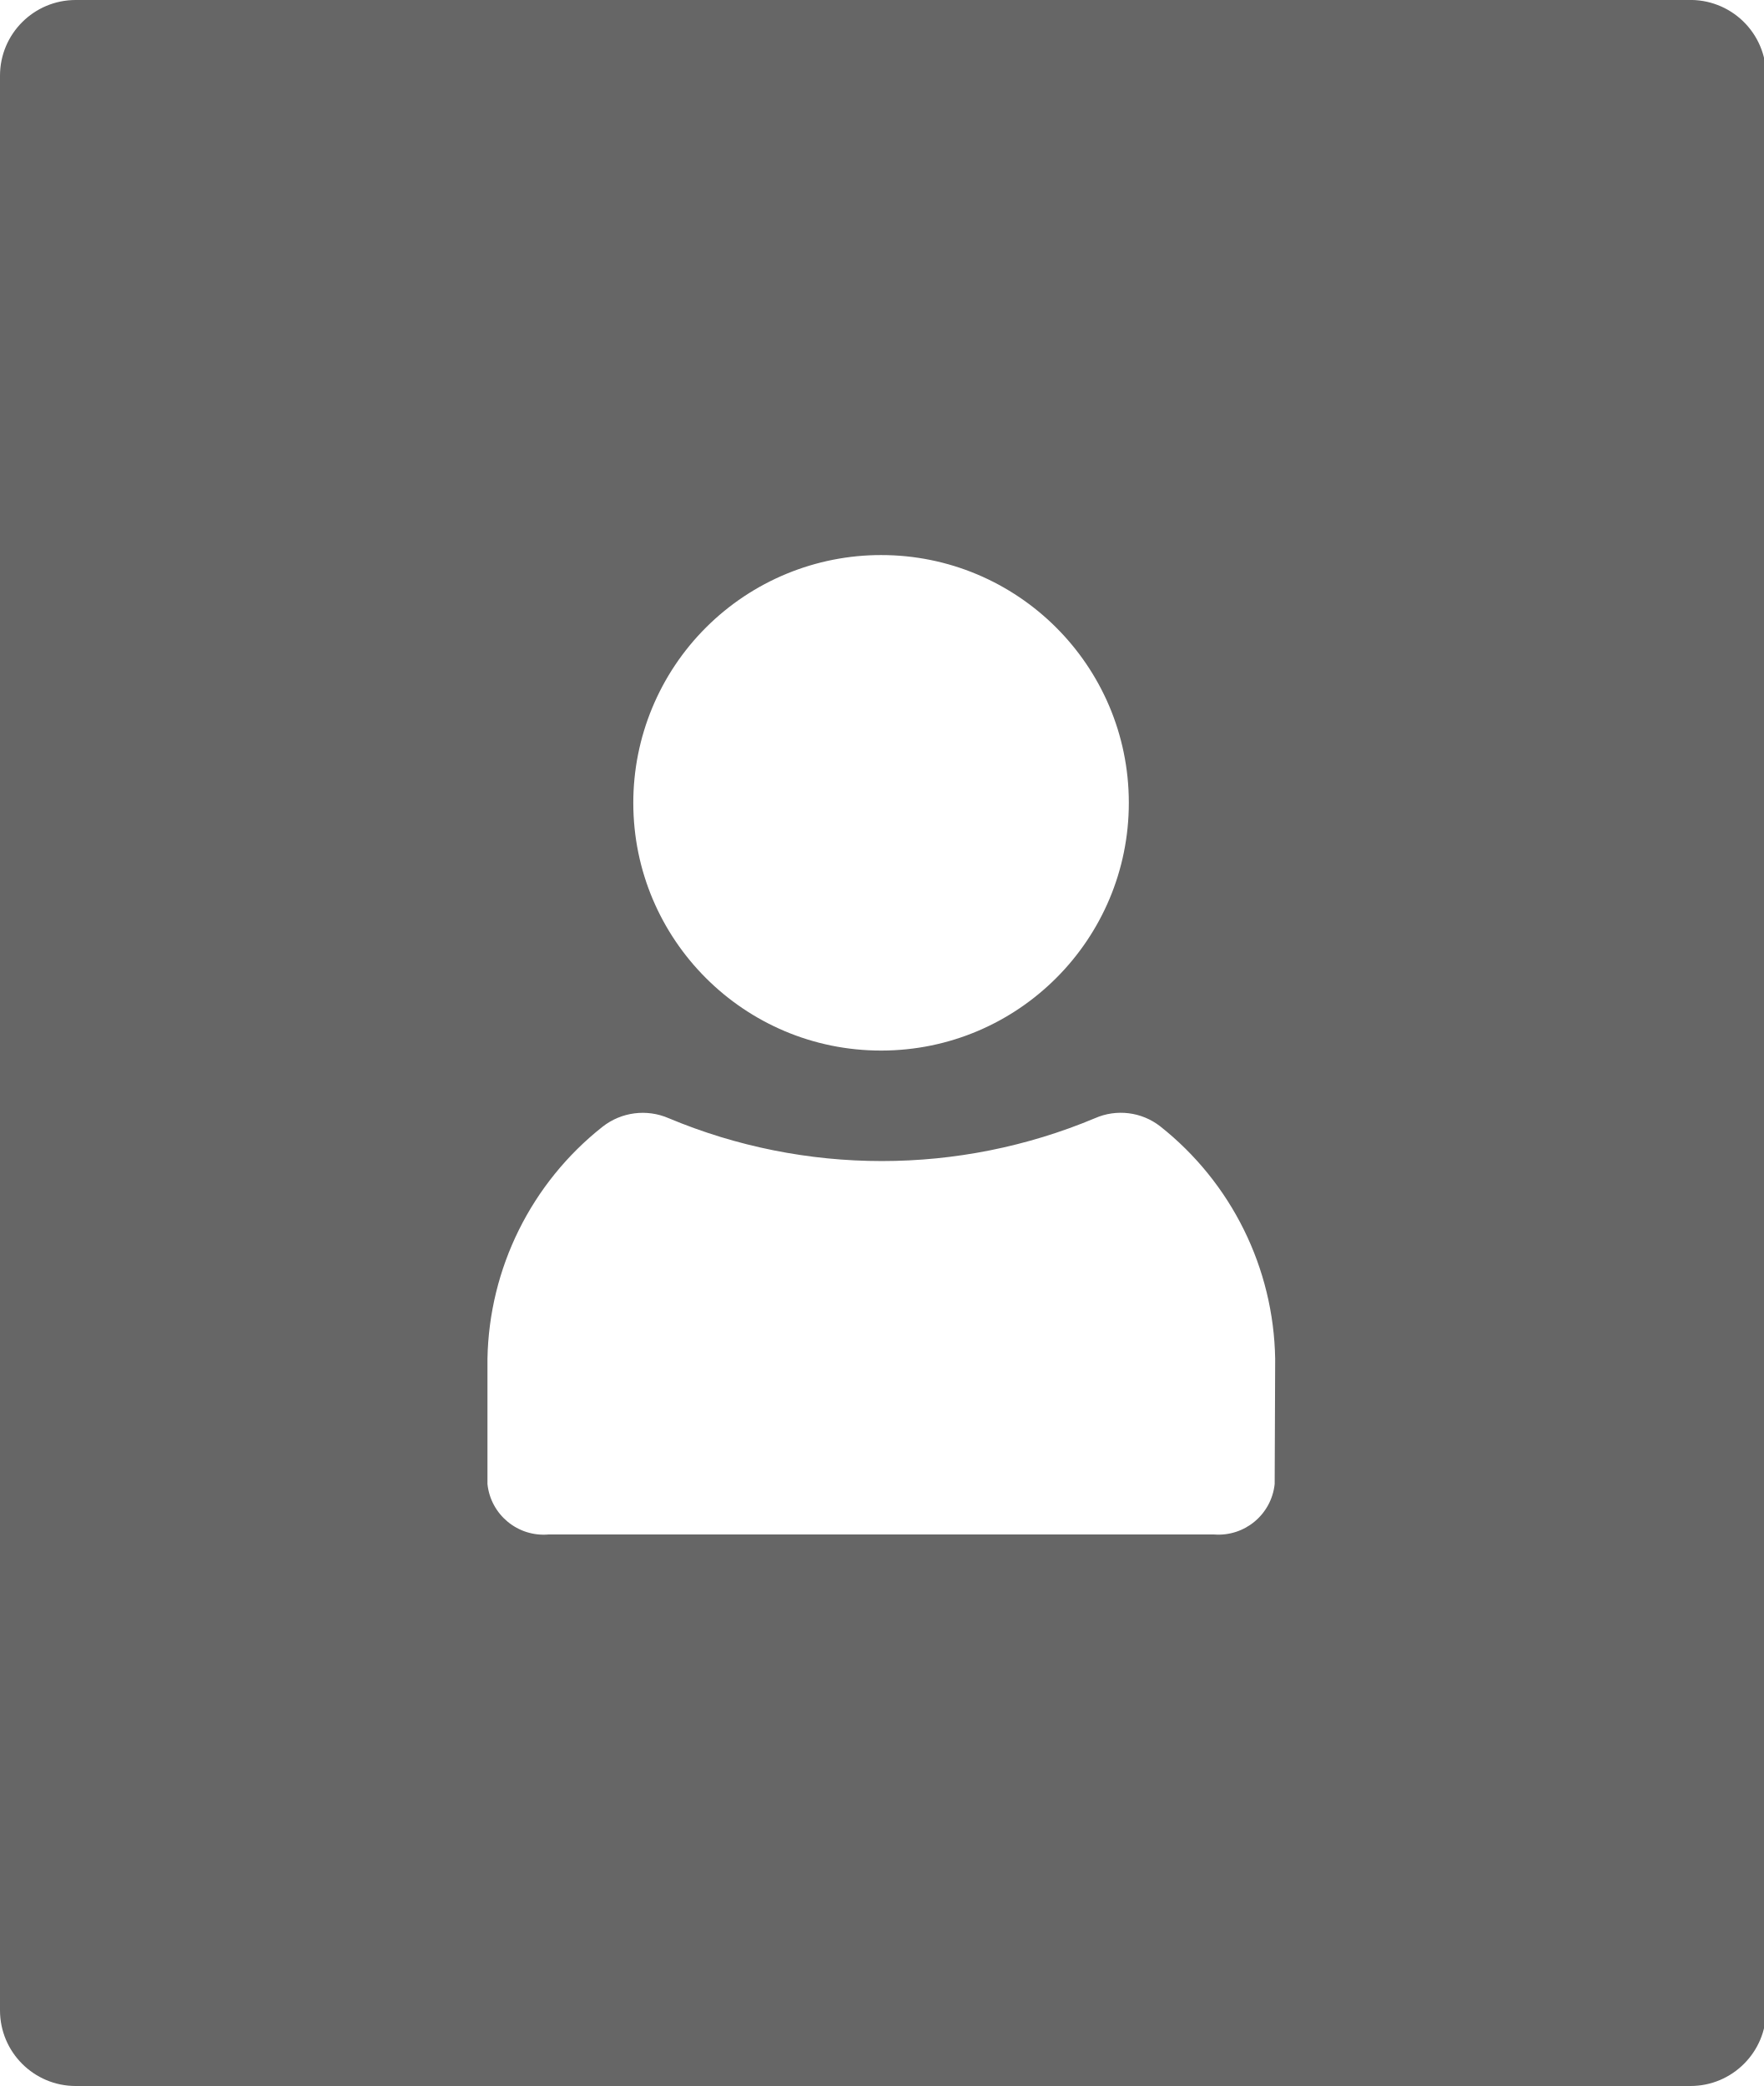
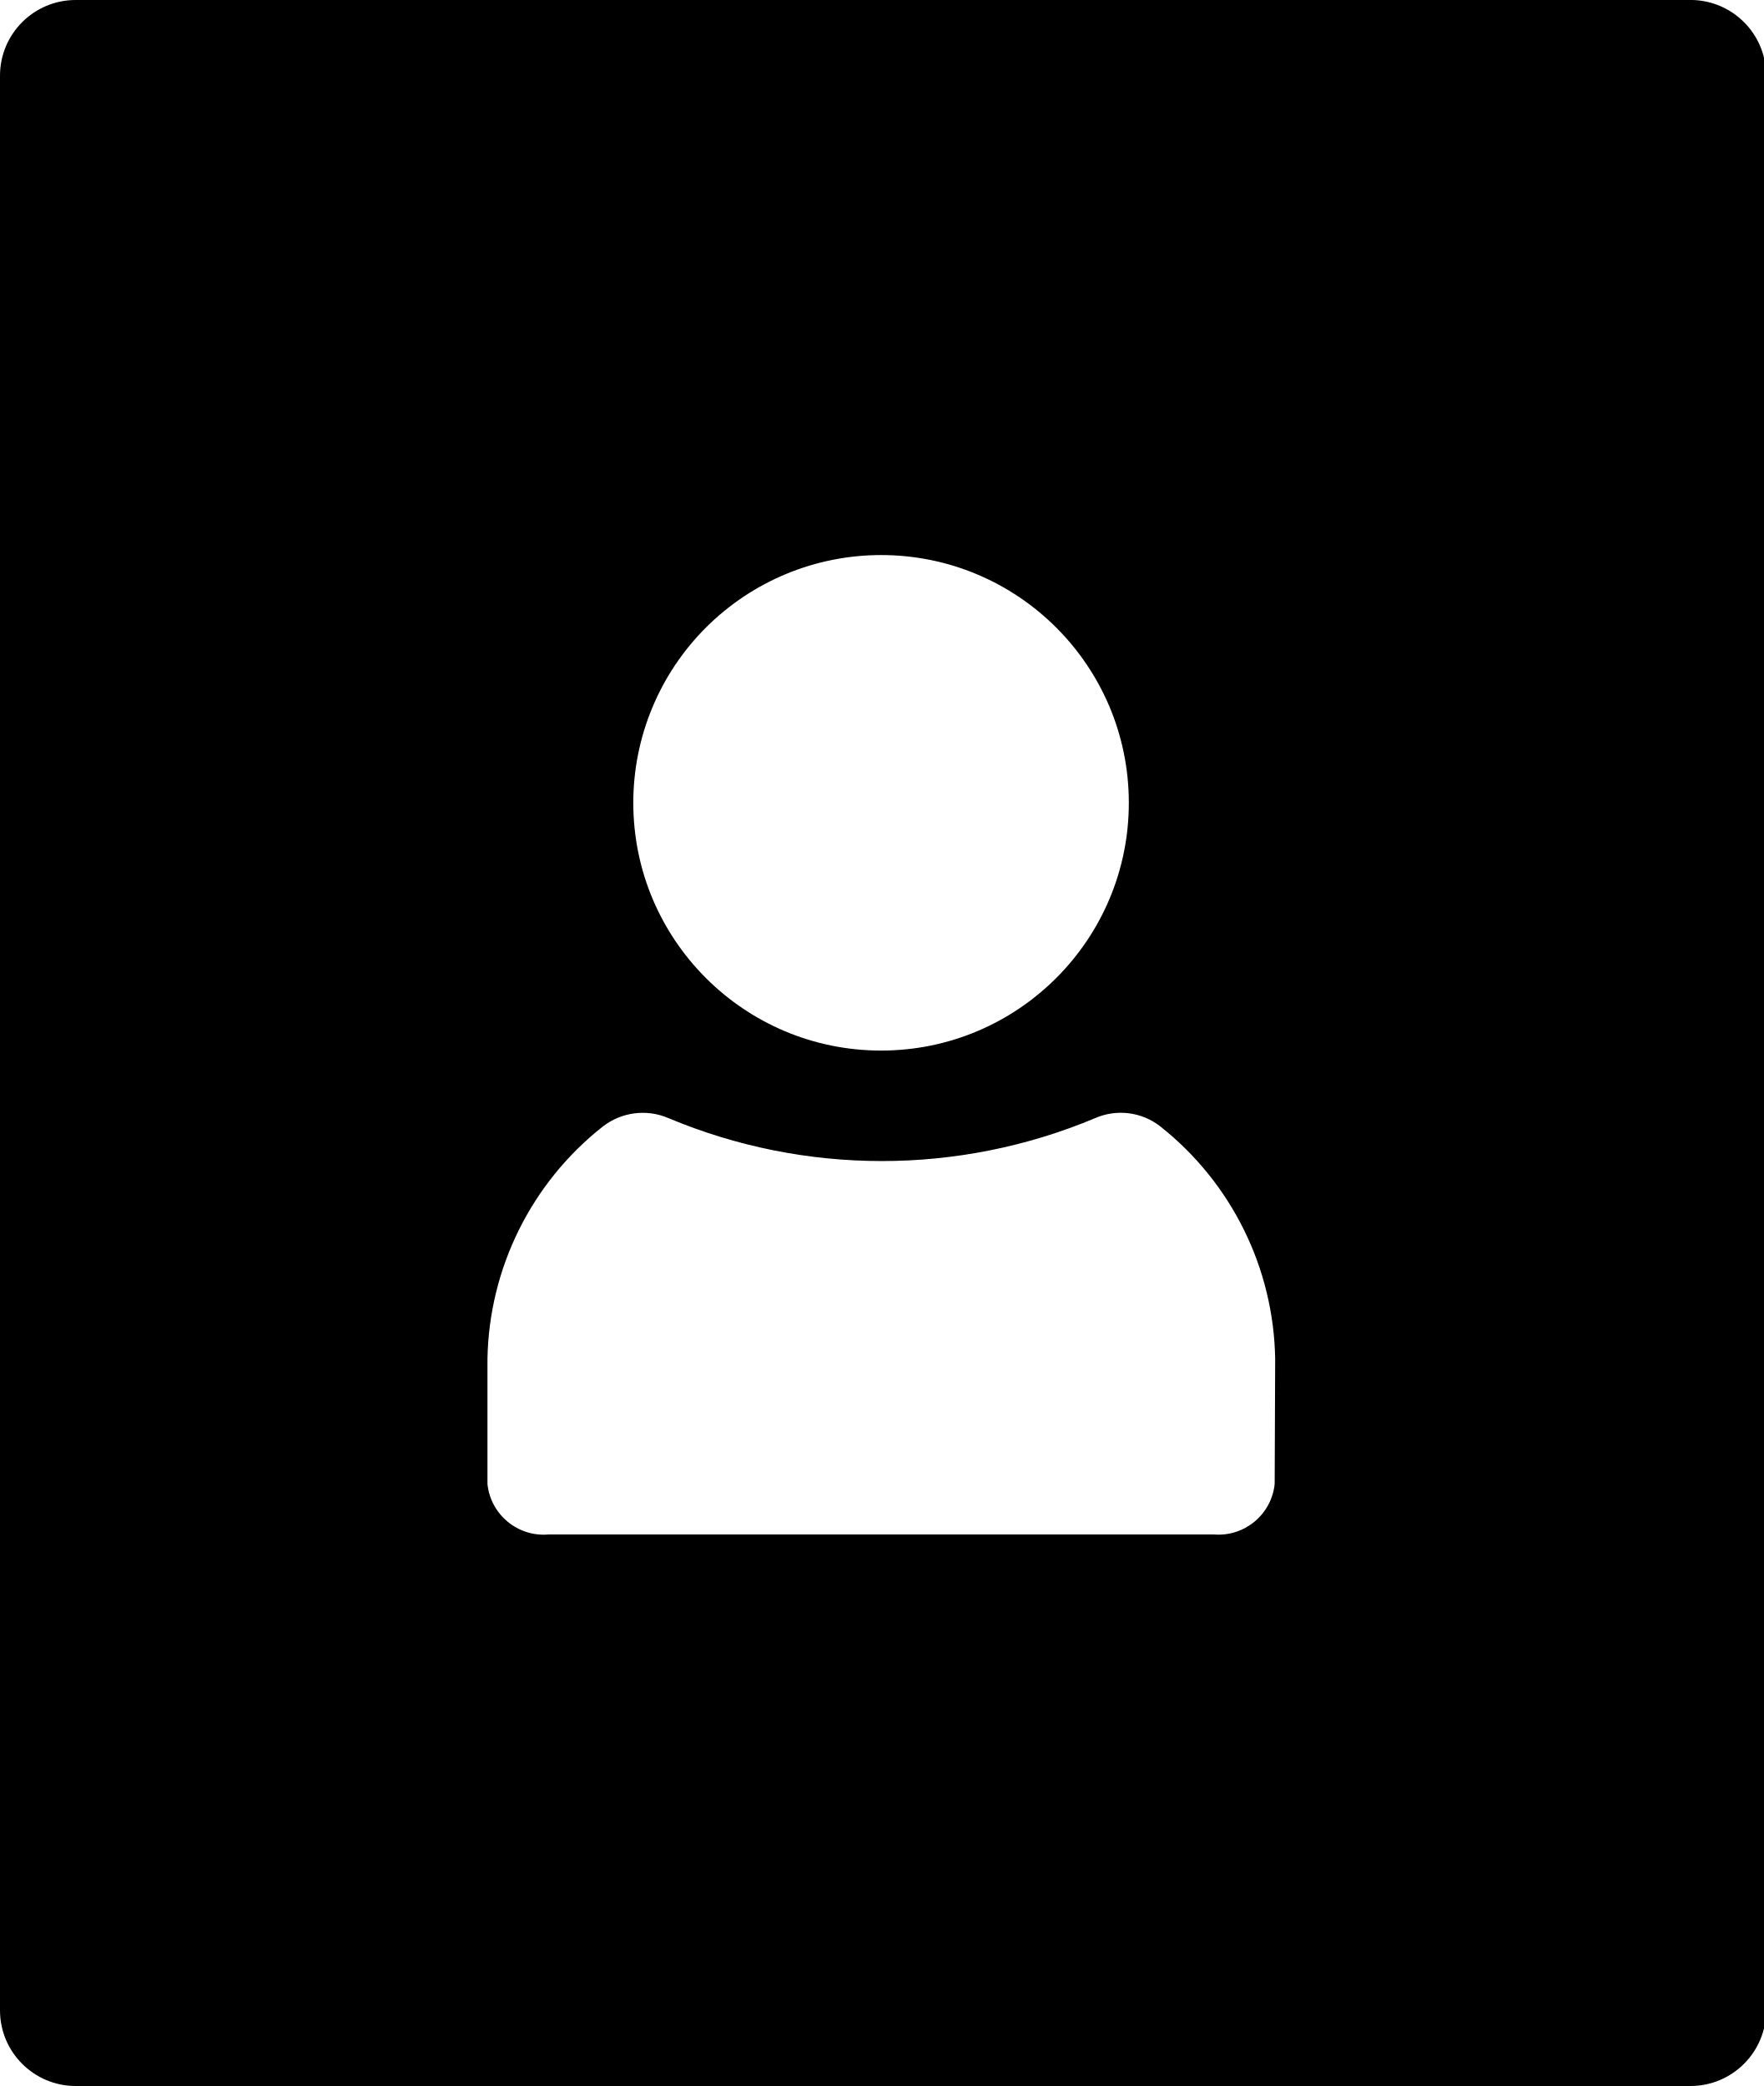
<svg xmlns="http://www.w3.org/2000/svg" viewBox="0 0 34.95 41.34">
-   <defs>
-     <style>.cls-1{fill:#666;}</style>
-   </defs>
  <g id="Layer_2" data-name="Layer 2">
    <g id="Layer_1-2" data-name="Layer 1">
-       <path class="cls-1" d="M33.45,0H1.5A1.5,1.5,0,0,0,0,1.5V39.84a1.5,1.5,0,0,0,1.5,1.5h32a1.5,1.5,0,0,0,1.5-1.5V1.5A1.5,1.5,0,0,0,33.45,0Zm-16,11a4.91,4.91,0,1,1-4.9,4.91A4.91,4.91,0,0,1,17.47,11Zm7.81,18.41a1.12,1.12,0,0,1-1.2,1H10.87a1.12,1.12,0,0,1-1.21-1V26.93a6,6,0,0,1,2.28-4.6,1.29,1.29,0,0,1,1.31-.17,10.93,10.93,0,0,0,8.45,0,1.27,1.27,0,0,1,1.29.16h0a6,6,0,0,1,2.28,4.61Z" />
+       <path d="M33.45,0H1.5A1.5,1.5,0,0,0,0,1.5V39.84a1.5,1.5,0,0,0,1.5,1.5h32a1.5,1.5,0,0,0,1.5-1.5V1.5A1.5,1.5,0,0,0,33.45,0Zm-16,11a4.91,4.91,0,1,1-4.9,4.91A4.91,4.91,0,0,1,17.47,11Zm7.81,18.41a1.12,1.12,0,0,1-1.2,1H10.87a1.12,1.12,0,0,1-1.21-1V26.93a6,6,0,0,1,2.28-4.6,1.29,1.29,0,0,1,1.31-.17,10.93,10.93,0,0,0,8.45,0,1.27,1.27,0,0,1,1.29.16h0a6,6,0,0,1,2.28,4.61Z" />
    </g>
  </g>
</svg>
